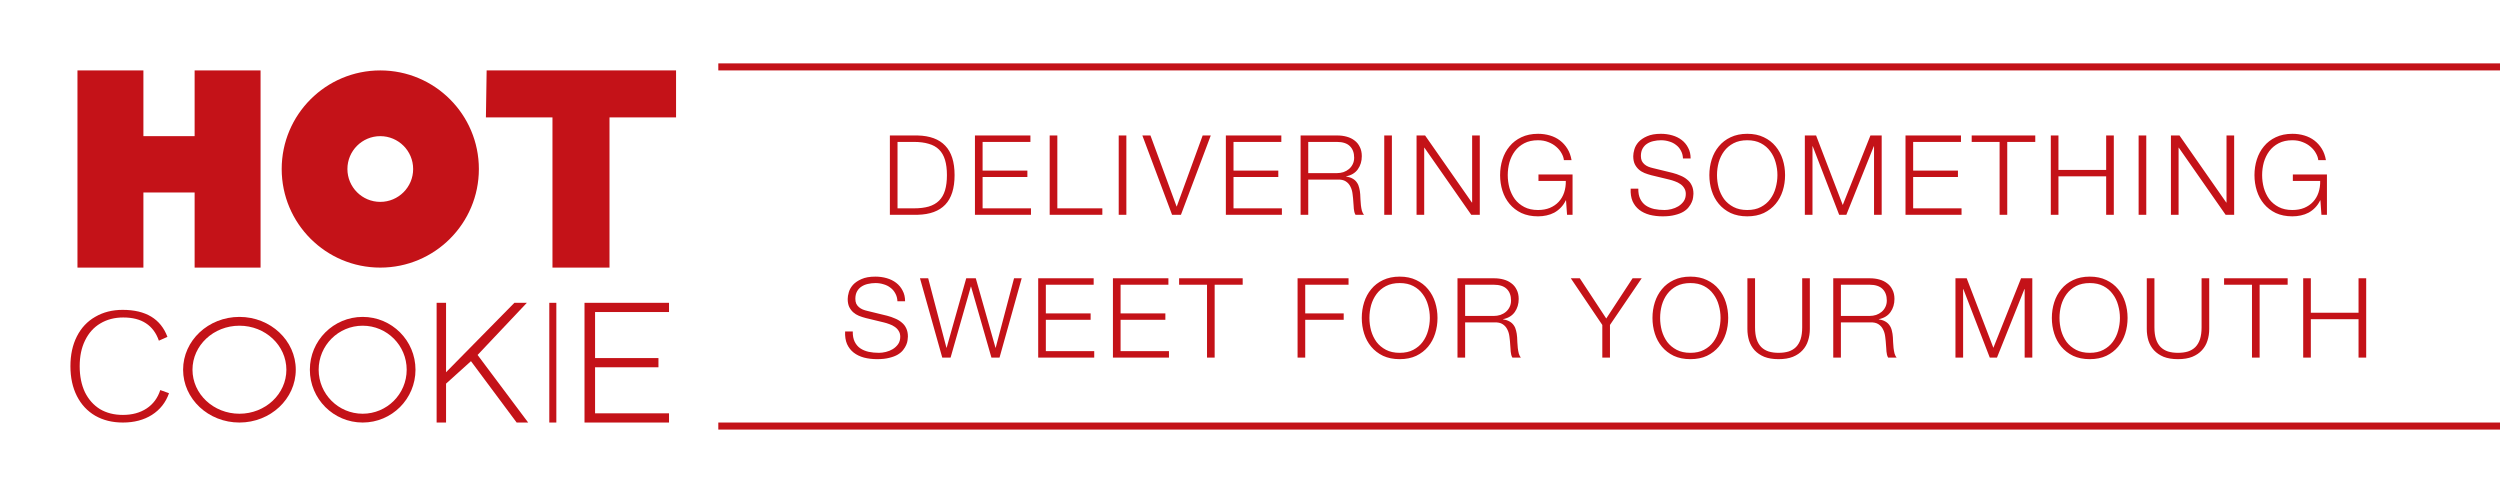
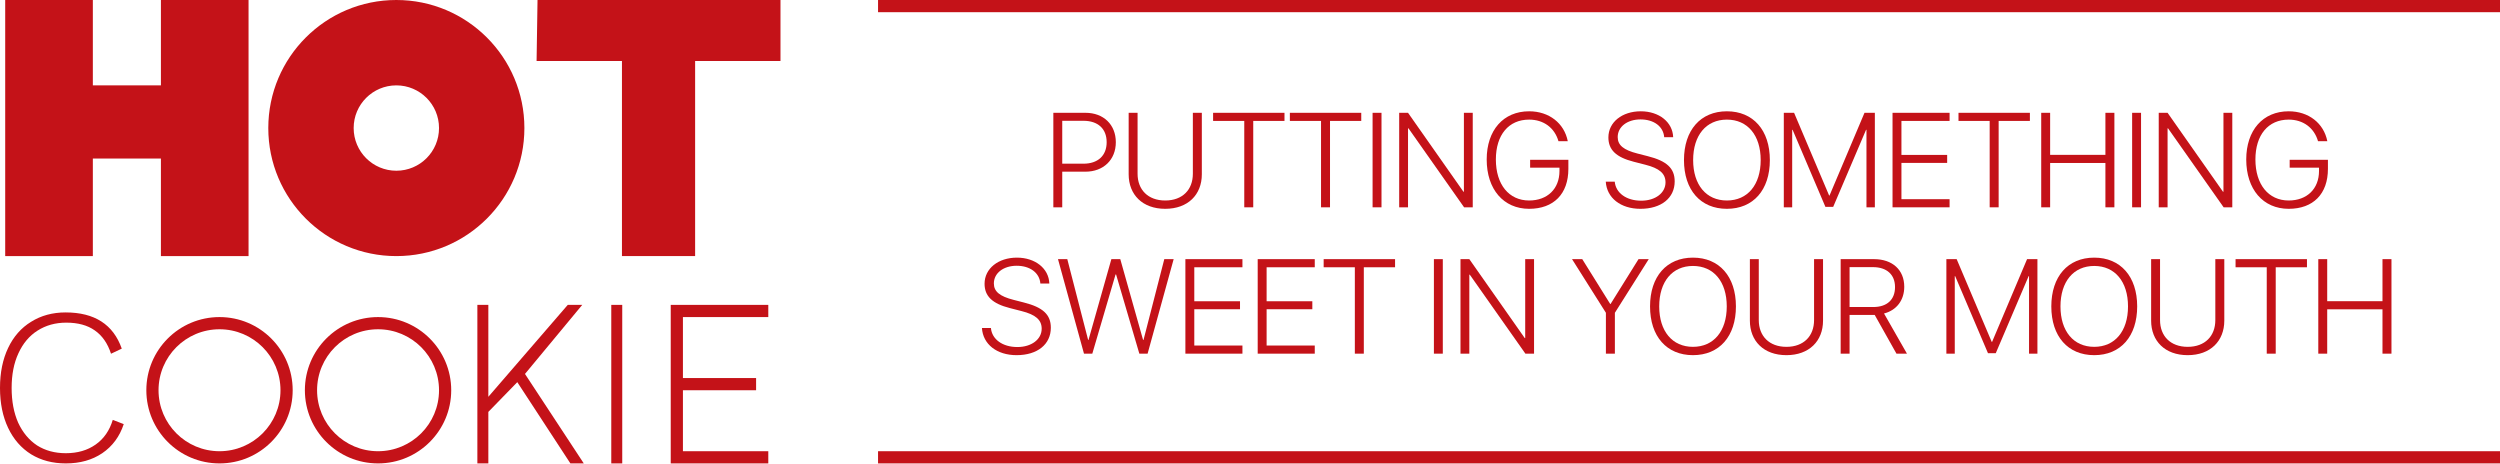
- <svg xmlns="http://www.w3.org/2000/svg" width="355" height="70" viewBox="0 0 355 70" fill="none">
-   <path d="M37 10V38H27.637V27.333H20.363V38H11V10H20.363V19.333H27.637V10H37Z" fill="#C41218" />
-   <path d="M96 16.667H86.55V38H78.45V16.667H69L69.103 10H96V16.667Z" fill="#C41218" />
-   <path d="M24 55.835C23.537 57.153 22.726 58.18 21.567 58.918C20.425 59.639 19.052 60 17.447 60C15.957 60 14.65 59.678 13.525 59.035C12.399 58.377 11.531 57.443 10.918 56.235C10.306 55.027 10 53.616 10 52C10 50.384 10.306 48.972 10.918 47.765C11.531 46.557 12.399 45.631 13.525 44.988C14.65 44.329 15.949 44 17.422 44C20.698 44 22.817 45.278 23.776 47.835L22.56 48.376C22.18 47.278 21.567 46.455 20.723 45.906C19.896 45.357 18.82 45.082 17.497 45.082C16.272 45.082 15.188 45.365 14.245 45.929C13.318 46.478 12.598 47.278 12.085 48.329C11.572 49.365 11.316 50.588 11.316 52C11.316 53.412 11.564 54.643 12.06 55.694C12.573 56.729 13.285 57.529 14.195 58.094C15.122 58.643 16.206 58.918 17.447 58.918C18.771 58.918 19.896 58.612 20.823 58C21.749 57.388 22.395 56.518 22.759 55.388L24 55.835Z" fill="#C41218" />
-   <path d="M66.878 51.286L63.34 54.476V60H62V43H63.34V52.857L73.043 43H74.812L67.817 50.405L75 60H73.365L66.878 51.286Z" fill="#C41218" />
-   <path d="M79 60H78V43H79V60Z" fill="#C41218" />
-   <path d="M95 58.692V60H83V43H95V44.308H84.5V50.846H93.5V52.154H84.5V58.692H95Z" fill="#C41218" />
-   <path fill-rule="evenodd" clip-rule="evenodd" d="M54 38C61.732 38 68 31.732 68 24C68 16.268 61.732 10 54 10C46.268 10 40 16.268 40 24C40 31.732 46.268 38 54 38ZM54 28.667C56.577 28.667 58.667 26.577 58.667 24C58.667 21.423 56.577 19.333 54 19.333C51.423 19.333 49.333 21.423 49.333 24C49.333 26.577 51.423 28.667 54 28.667Z" fill="#C41218" />
-   <path fill-rule="evenodd" clip-rule="evenodd" d="M34 60C38.418 60 42 56.642 42 52.5C42 48.358 38.418 45 34 45C29.582 45 26 48.358 26 52.5C26 56.642 29.582 60 34 60ZM34 58.75C37.682 58.75 40.667 55.952 40.667 52.5C40.667 49.048 37.682 46.25 34 46.25C30.318 46.25 27.333 49.048 27.333 52.5C27.333 55.952 30.318 58.75 34 58.75Z" fill="#C41218" />
-   <path fill-rule="evenodd" clip-rule="evenodd" d="M51.5 60C55.642 60 59 56.642 59 52.5C59 48.358 55.642 45 51.5 45C47.358 45 44 48.358 44 52.5C44 56.642 47.358 60 51.5 60ZM51.5 58.75C54.952 58.75 57.75 55.952 57.75 52.5C57.75 49.048 54.952 46.25 51.5 46.25C48.048 46.25 45.25 49.048 45.25 52.5C45.25 55.952 48.048 58.75 51.5 58.75Z" fill="#C41218" />
-   <path d="M355 9H102V10H355V9Z" fill="#C31218" />
-   <path d="M355 60H102V61H355V60Z" fill="#C31218" />
-   <path d="M126.363 19.237V30.499H130.309C132.045 30.457 133.35 29.978 134.224 29.064C135.107 28.138 135.55 26.74 135.55 24.868C135.55 22.996 135.107 21.603 134.224 20.688C133.35 19.762 132.045 19.279 130.309 19.237H126.363ZM127.449 29.584V20.151H129.766C130.586 20.151 131.289 20.241 131.875 20.42C132.471 20.588 132.962 20.861 133.345 21.24C133.729 21.618 134.011 22.107 134.192 22.707C134.372 23.306 134.464 24.027 134.464 24.868C134.464 25.709 134.372 26.429 134.192 27.029C134.011 27.628 133.729 28.117 133.345 28.496C132.962 28.874 132.471 29.153 131.875 29.332C131.289 29.5 130.586 29.584 129.766 29.584H127.449ZM138.442 19.237V30.499H146.399V29.584H139.529V25.136H145.888V24.221H139.529V20.151H146.319V19.237H138.442ZM149.055 19.237V30.499H156.532V29.584H150.141V19.237H149.055ZM158.857 19.237V30.499H159.943V19.237H158.857ZM162.214 19.237L166.432 30.499H167.695L171.929 19.237H170.778L167.103 29.316H167.072L163.365 19.237H162.214ZM174.072 19.237V30.499H182.029V29.584H175.158V25.136H181.518V24.221H175.158V20.151H181.949V19.237H174.072ZM185.771 24.584V20.151H189.829C190.66 20.151 191.279 20.351 191.683 20.751C192.088 21.151 192.29 21.697 192.29 22.391C192.29 22.738 192.221 23.049 192.082 23.322C191.954 23.585 191.779 23.811 191.555 24C191.331 24.189 191.071 24.337 190.772 24.442C190.474 24.537 190.16 24.584 189.829 24.584H185.771ZM184.685 19.237V30.499H185.771V25.499H189.893C190.404 25.478 190.804 25.562 191.092 25.751C191.391 25.94 191.614 26.193 191.763 26.508C191.922 26.813 192.024 27.166 192.066 27.565C192.12 27.954 192.157 28.349 192.178 28.748C192.189 28.864 192.2 29 192.21 29.158C192.221 29.316 192.232 29.479 192.242 29.647C192.264 29.805 192.29 29.963 192.322 30.12C192.365 30.268 192.418 30.394 192.482 30.499H193.68C193.563 30.362 193.468 30.173 193.392 29.931C193.328 29.679 193.28 29.416 193.248 29.142C193.217 28.858 193.196 28.58 193.185 28.306C193.174 28.033 193.164 27.802 193.153 27.612C193.132 27.276 193.084 26.966 193.009 26.682C192.945 26.387 192.833 26.13 192.673 25.909C192.525 25.688 192.327 25.509 192.082 25.372C191.838 25.225 191.529 25.125 191.155 25.073V25.041C191.89 24.894 192.445 24.558 192.817 24.032C193.19 23.506 193.376 22.886 193.376 22.171C193.376 21.666 193.28 21.229 193.089 20.861C192.908 20.483 192.657 20.178 192.338 19.946C192.03 19.705 191.662 19.526 191.235 19.41C190.82 19.294 190.378 19.237 189.909 19.237H184.685ZM196.563 19.237V30.499H197.649V19.237H196.563ZM201.151 19.237V30.499H202.237V20.972H202.269L208.916 30.499H210.13V19.237H209.043V28.764H209.011L202.365 19.237H201.151ZM223.303 30.499V24.773H218.462V25.688H222.345C222.355 26.287 222.275 26.839 222.105 27.344C221.935 27.849 221.679 28.285 221.338 28.653C220.997 29.021 220.577 29.311 220.076 29.521C219.586 29.721 219.027 29.821 218.398 29.821C217.642 29.821 216.992 29.679 216.449 29.395C215.906 29.111 215.458 28.738 215.107 28.275C214.766 27.802 214.51 27.271 214.34 26.682C214.18 26.082 214.1 25.478 214.1 24.868C214.1 24.247 214.18 23.643 214.34 23.054C214.51 22.465 214.766 21.939 215.107 21.476C215.458 21.003 215.906 20.625 216.449 20.341C216.992 20.057 217.642 19.915 218.398 19.915C218.942 19.915 219.431 20.004 219.868 20.183C220.305 20.351 220.677 20.572 220.987 20.846C221.306 21.119 221.556 21.424 221.738 21.76C221.929 22.086 222.041 22.412 222.073 22.738H223.16C223.053 22.118 222.856 21.576 222.568 21.114C222.281 20.651 221.929 20.262 221.514 19.946C221.099 19.631 220.625 19.394 220.092 19.237C219.559 19.079 218.995 19 218.398 19C217.504 19 216.715 19.163 216.034 19.489C215.363 19.805 214.803 20.236 214.356 20.782C213.909 21.319 213.573 21.939 213.349 22.644C213.126 23.348 213.014 24.09 213.014 24.868C213.014 25.646 213.126 26.387 213.349 27.092C213.573 27.797 213.909 28.417 214.356 28.953C214.803 29.489 215.363 29.921 216.034 30.247C216.715 30.562 217.504 30.72 218.398 30.72C218.814 30.72 219.213 30.678 219.597 30.593C219.99 30.509 220.358 30.378 220.699 30.199C221.04 30.01 221.348 29.773 221.626 29.489C221.913 29.195 222.153 28.848 222.345 28.448H222.377L222.521 30.499H223.303ZM232.64 26.792H231.554C231.522 27.486 231.613 28.08 231.825 28.575C232.049 29.069 232.364 29.474 232.768 29.789C233.173 30.105 233.663 30.341 234.238 30.499C234.813 30.646 235.436 30.72 236.107 30.72C236.778 30.72 237.353 30.657 237.833 30.53C238.312 30.415 238.711 30.262 239.031 30.073C239.362 29.873 239.618 29.652 239.798 29.41C239.99 29.169 240.133 28.932 240.229 28.701C240.337 28.459 240.401 28.233 240.421 28.023C240.453 27.812 240.469 27.644 240.469 27.518C240.469 27.055 240.389 26.661 240.229 26.335C240.081 26.009 239.868 25.735 239.59 25.515C239.324 25.283 239.01 25.094 238.648 24.947C238.296 24.789 237.918 24.657 237.513 24.552L234.733 23.874C234.499 23.822 234.275 23.753 234.062 23.669C233.86 23.585 233.679 23.474 233.519 23.338C233.359 23.201 233.231 23.038 233.135 22.849C233.051 22.649 233.007 22.418 233.007 22.155C233.007 21.734 233.087 21.382 233.247 21.098C233.407 20.814 233.615 20.588 233.87 20.42C234.137 20.241 234.441 20.115 234.781 20.041C235.133 19.957 235.495 19.915 235.867 19.915C236.273 19.915 236.656 19.973 237.018 20.088C237.391 20.194 237.716 20.357 237.992 20.577C238.28 20.788 238.509 21.056 238.68 21.382C238.861 21.697 238.963 22.071 238.983 22.502H240.07C240.07 21.923 239.953 21.419 239.718 20.988C239.494 20.546 239.191 20.178 238.807 19.883C238.424 19.589 237.977 19.368 237.465 19.221C236.954 19.074 236.416 19 235.851 19C235.053 19 234.398 19.116 233.886 19.347C233.375 19.568 232.971 19.841 232.672 20.167C232.384 20.493 232.188 20.84 232.081 21.208C231.975 21.576 231.921 21.897 231.921 22.171C231.921 22.612 231.991 22.985 232.129 23.29C232.278 23.595 232.47 23.853 232.704 24.063C232.939 24.274 233.211 24.442 233.519 24.568C233.838 24.694 234.164 24.799 234.493 24.884L237.034 25.499C237.301 25.562 237.573 25.646 237.849 25.751C238.126 25.846 238.376 25.972 238.6 26.13C238.835 26.287 239.021 26.482 239.159 26.713C239.308 26.945 239.383 27.218 239.383 27.534C239.383 27.944 239.282 28.296 239.079 28.59C238.877 28.874 238.621 29.111 238.312 29.3C238.014 29.479 237.689 29.61 237.337 29.695C236.986 29.779 236.662 29.821 236.363 29.821C235.841 29.821 235.352 29.773 234.893 29.679C234.435 29.574 234.036 29.405 233.695 29.174C233.365 28.943 233.103 28.632 232.912 28.243C232.72 27.854 232.63 27.371 232.64 26.792ZM243.814 24.868C243.814 24.247 243.894 23.643 244.054 23.054C244.224 22.465 244.479 21.939 244.821 21.476C245.172 21.003 245.619 20.625 246.163 20.341C246.706 20.057 247.355 19.915 248.112 19.915C248.869 19.915 249.512 20.057 250.045 20.341C250.589 20.625 251.03 21.003 251.371 21.476C251.723 21.939 251.979 22.465 252.138 23.054C252.308 23.643 252.394 24.247 252.394 24.868C252.394 25.478 252.308 26.082 252.138 26.682C251.979 27.271 251.723 27.802 251.371 28.275C251.03 28.738 250.589 29.111 250.045 29.395C249.512 29.679 248.869 29.821 248.112 29.821C247.355 29.821 246.706 29.679 246.163 29.395C245.619 29.111 245.172 28.738 244.821 28.275C244.479 27.802 244.224 27.271 244.054 26.682C243.894 26.082 243.814 25.478 243.814 24.868ZM242.728 24.868C242.728 25.646 242.839 26.387 243.063 27.092C243.287 27.797 243.622 28.417 244.07 28.953C244.517 29.489 245.076 29.921 245.747 30.247C246.429 30.562 247.217 30.72 248.112 30.72C249.007 30.72 249.79 30.562 250.461 30.247C251.132 29.921 251.691 29.489 252.138 28.953C252.586 28.417 252.921 27.797 253.145 27.092C253.369 26.387 253.48 25.646 253.48 24.868C253.48 24.09 253.369 23.348 253.145 22.644C252.921 21.939 252.586 21.319 252.138 20.782C251.691 20.236 251.132 19.805 250.461 19.489C249.79 19.163 249.007 19 248.112 19C247.217 19 246.429 19.163 245.747 19.489C245.076 19.805 244.517 20.236 244.07 20.782C243.622 21.319 243.287 21.939 243.063 22.644C242.839 23.348 242.728 24.09 242.728 24.868ZM257.885 19.237L261.671 29.111L265.602 19.237H267.199V30.499H266.113V20.767H266.081L262.183 30.499H261.16L257.405 20.767H257.373V30.499H256.287V19.237H257.885ZM270.582 19.237V30.499H278.539V29.584H271.669V25.136H278.028V24.221H271.669V20.151H278.459V19.237H270.582ZM279.98 19.237V20.151H283.943V30.499H285.029V20.151H289.008V19.237H279.98ZM291.214 19.237V30.499H292.3V25.041H299.075V30.499H300.161V19.237H299.075V24.126H292.3V19.237H291.214ZM303.684 19.237V30.499H304.771V19.237H303.684ZM308.272 19.237V30.499H309.359V20.972H309.39L316.037 30.499H317.251V19.237H316.165V28.764H316.133L309.486 19.237H308.272ZM330.425 30.499V24.773H325.584V25.688H329.466C329.478 26.287 329.398 26.839 329.227 27.344C329.057 27.849 328.801 28.285 328.46 28.653C328.12 29.021 327.698 29.311 327.197 29.521C326.708 29.721 326.149 29.821 325.52 29.821C324.764 29.821 324.114 29.679 323.571 29.395C323.027 29.111 322.58 28.738 322.228 28.275C321.888 27.802 321.633 27.271 321.462 26.682C321.302 26.082 321.222 25.478 321.222 24.868C321.222 24.247 321.302 23.643 321.462 23.054C321.633 22.465 321.888 21.939 322.228 21.476C322.58 21.003 323.027 20.625 323.571 20.341C324.114 20.057 324.764 19.915 325.52 19.915C326.063 19.915 326.554 20.004 326.99 20.183C327.427 20.351 327.8 20.572 328.108 20.846C328.428 21.119 328.679 21.424 328.859 21.76C329.051 22.086 329.163 22.412 329.195 22.738H330.281C330.175 22.118 329.978 21.576 329.69 21.114C329.402 20.651 329.051 20.262 328.635 19.946C328.22 19.631 327.746 19.394 327.213 19.237C326.682 19.079 326.117 19 325.52 19C324.625 19 323.838 19.163 323.155 19.489C322.484 19.805 321.925 20.236 321.478 20.782C321.03 21.319 320.695 21.939 320.471 22.644C320.247 23.348 320.135 24.09 320.135 24.868C320.135 25.646 320.247 26.387 320.471 27.092C320.695 27.797 321.03 28.417 321.478 28.953C321.925 29.489 322.484 29.921 323.155 30.247C323.838 30.562 324.625 30.72 325.52 30.72C325.935 30.72 326.335 30.678 326.718 30.593C327.113 30.509 327.481 30.378 327.821 30.199C328.162 30.01 328.471 29.773 328.747 29.489C329.035 29.195 329.275 28.848 329.466 28.448H329.498L329.642 30.499H330.425ZM121.093 47.072H120.006C119.974 47.766 120.066 48.361 120.278 48.855C120.502 49.349 120.817 49.754 121.221 50.069C121.626 50.385 122.115 50.621 122.69 50.779C123.266 50.926 123.889 51 124.56 51C125.231 51 125.806 50.937 126.285 50.811C126.765 50.695 127.164 50.543 127.484 50.353C127.815 50.154 128.07 49.933 128.251 49.691C128.442 49.449 128.586 49.212 128.682 48.981C128.789 48.739 128.853 48.513 128.874 48.303C128.906 48.093 128.922 47.924 128.922 47.798C128.922 47.335 128.842 46.941 128.682 46.615C128.534 46.289 128.32 46.016 128.043 45.795C127.777 45.563 127.463 45.374 127.1 45.227C126.749 45.069 126.371 44.938 125.966 44.833L123.186 44.154C122.952 44.102 122.728 44.033 122.515 43.949C122.313 43.865 122.131 43.755 121.971 43.618C121.812 43.481 121.684 43.318 121.588 43.129C121.504 42.929 121.46 42.698 121.46 42.435C121.46 42.014 121.54 41.662 121.7 41.378C121.86 41.094 122.067 40.868 122.323 40.7C122.59 40.521 122.894 40.395 123.234 40.321C123.585 40.237 123.948 40.195 124.32 40.195C124.725 40.195 125.109 40.253 125.471 40.369C125.844 40.474 126.169 40.637 126.445 40.858C126.733 41.068 126.962 41.336 127.132 41.662C127.314 41.977 127.415 42.351 127.436 42.782H128.522C128.522 42.204 128.406 41.699 128.171 41.268C127.947 40.826 127.643 40.458 127.26 40.164C126.877 39.869 126.429 39.648 125.918 39.501C125.407 39.354 124.869 39.28 124.304 39.28C123.505 39.28 122.85 39.396 122.339 39.627C121.828 39.848 121.424 40.122 121.125 40.447C120.837 40.774 120.641 41.121 120.533 41.489C120.427 41.857 120.374 42.177 120.374 42.451C120.374 42.892 120.443 43.266 120.581 43.571C120.731 43.876 120.923 44.133 121.157 44.344C121.392 44.554 121.663 44.722 121.971 44.848C122.291 44.974 122.616 45.08 122.946 45.164L125.487 45.779C125.754 45.842 126.025 45.926 126.301 46.031C126.579 46.126 126.829 46.252 127.052 46.41C127.287 46.568 127.473 46.762 127.612 46.993C127.761 47.225 127.835 47.498 127.835 47.814C127.835 48.224 127.735 48.576 127.532 48.871C127.33 49.154 127.074 49.391 126.765 49.58C126.467 49.759 126.142 49.891 125.79 49.975C125.439 50.059 125.114 50.101 124.815 50.101C124.294 50.101 123.804 50.054 123.346 49.959C122.888 49.854 122.488 49.686 122.147 49.454C121.817 49.223 121.556 48.913 121.364 48.524C121.173 48.135 121.082 47.651 121.093 47.072ZM130.637 39.517L133.801 50.779H134.983L137.859 40.7H137.891L140.783 50.779H141.933L145.081 39.517H143.994L141.39 49.375H141.358L138.562 39.517H137.204L134.424 49.375H134.392L131.803 39.517H130.637ZM147.424 39.517V50.779H155.381V49.864H148.51V45.416H154.869V44.501H148.51V40.432H155.301V39.517H147.424ZM158.036 39.517V50.779H165.993V49.864H159.123V45.416H165.482V44.501H159.123V40.432H165.913V39.517H158.036ZM167.433 39.517V40.432H171.396V50.779H172.482V40.432H176.461V39.517H167.433ZM184.255 39.517V50.779H185.342V45.416H190.806V44.501H185.342V40.432H191.493V39.517H184.255ZM194.458 45.148C194.458 44.528 194.538 43.923 194.698 43.334C194.868 42.745 195.124 42.219 195.465 41.757C195.816 41.283 196.264 40.905 196.807 40.621C197.35 40.337 198 40.195 198.756 40.195C199.512 40.195 200.156 40.337 200.689 40.621C201.233 40.905 201.674 41.283 202.016 41.757C202.367 42.219 202.623 42.745 202.783 43.334C202.953 43.923 203.038 44.528 203.038 45.148C203.038 45.758 202.953 46.363 202.783 46.962C202.623 47.551 202.367 48.082 202.016 48.555C201.674 49.018 201.233 49.391 200.689 49.675C200.156 49.959 199.512 50.101 198.756 50.101C198 50.101 197.35 49.959 196.807 49.675C196.264 49.391 195.816 49.018 195.465 48.555C195.124 48.082 194.868 47.551 194.698 46.962C194.538 46.363 194.458 45.758 194.458 45.148ZM193.372 45.148C193.372 45.926 193.484 46.668 193.707 47.372C193.931 48.077 194.266 48.697 194.714 49.233C195.161 49.77 195.72 50.201 196.392 50.527C197.073 50.842 197.861 51 198.756 51C199.651 51 200.434 50.842 201.105 50.527C201.776 50.201 202.335 49.77 202.783 49.233C203.23 48.697 203.565 48.077 203.789 47.372C204.013 46.668 204.125 45.926 204.125 45.148C204.125 44.37 204.013 43.629 203.789 42.924C203.565 42.219 203.23 41.599 202.783 41.063C202.335 40.516 201.776 40.085 201.105 39.769C200.434 39.443 199.651 39.28 198.756 39.28C197.861 39.28 197.073 39.443 196.392 39.769C195.72 40.085 195.161 40.516 194.714 41.063C194.266 41.599 193.931 42.219 193.707 42.924C193.484 43.629 193.372 44.37 193.372 45.148ZM208.049 44.864V40.432H212.108C212.939 40.432 213.556 40.632 213.961 41.031C214.365 41.431 214.568 41.977 214.568 42.672C214.568 43.019 214.499 43.329 214.361 43.602C214.233 43.865 214.057 44.091 213.833 44.281C213.61 44.47 213.348 44.617 213.05 44.722C212.751 44.817 212.438 44.864 212.108 44.864H208.049ZM206.963 39.517V50.779H208.049V45.779H212.172C212.683 45.758 213.082 45.842 213.37 46.031C213.668 46.221 213.891 46.473 214.041 46.788C214.201 47.093 214.301 47.446 214.345 47.845C214.397 48.234 214.435 48.629 214.456 49.028C214.467 49.144 214.477 49.281 214.488 49.438C214.499 49.596 214.509 49.759 214.52 49.927C214.541 50.085 214.568 50.243 214.6 50.401C214.642 50.548 214.696 50.674 214.76 50.779H215.958C215.841 50.642 215.745 50.453 215.671 50.211C215.607 49.959 215.559 49.696 215.527 49.423C215.495 49.139 215.473 48.86 215.463 48.587C215.452 48.313 215.441 48.082 215.431 47.893C215.409 47.556 215.361 47.246 215.287 46.962C215.223 46.668 215.111 46.41 214.952 46.189C214.802 45.968 214.605 45.79 214.361 45.653C214.115 45.506 213.806 45.406 213.434 45.353V45.322C214.169 45.174 214.722 44.838 215.096 44.312C215.468 43.786 215.655 43.166 215.655 42.451C215.655 41.946 215.559 41.51 215.367 41.142C215.186 40.763 214.936 40.458 214.616 40.227C214.307 39.985 213.939 39.806 213.514 39.69C213.098 39.575 212.656 39.517 212.188 39.517H206.963ZM227.528 46.142V50.779H228.615V46.142L233.12 39.517H231.826L228.088 45.227L224.333 39.517H223.055L227.528 46.142ZM235.737 45.148C235.737 44.528 235.817 43.923 235.977 43.334C236.147 42.745 236.403 42.219 236.744 41.757C237.095 41.283 237.543 40.905 238.086 40.621C238.629 40.337 239.279 40.195 240.035 40.195C240.791 40.195 241.436 40.337 241.969 40.621C242.512 40.905 242.954 41.283 243.295 41.757C243.646 42.219 243.902 42.745 244.062 43.334C244.232 43.923 244.317 44.528 244.317 45.148C244.317 45.758 244.232 46.363 244.062 46.962C243.902 47.551 243.646 48.082 243.295 48.555C242.954 49.018 242.512 49.391 241.969 49.675C241.436 49.959 240.791 50.101 240.035 50.101C239.279 50.101 238.629 49.959 238.086 49.675C237.543 49.391 237.095 49.018 236.744 48.555C236.403 48.082 236.147 47.551 235.977 46.962C235.817 46.363 235.737 45.758 235.737 45.148ZM234.651 45.148C234.651 45.926 234.763 46.668 234.986 47.372C235.21 48.077 235.546 48.697 235.993 49.233C236.44 49.77 237 50.201 237.671 50.527C238.352 50.842 239.141 51 240.035 51C240.93 51 241.713 50.842 242.384 50.527C243.055 50.201 243.614 49.77 244.062 49.233C244.509 48.697 244.845 48.077 245.068 47.372C245.292 46.668 245.404 45.926 245.404 45.148C245.404 44.37 245.292 43.629 245.068 42.924C244.845 42.219 244.509 41.599 244.062 41.063C243.614 40.516 243.055 40.085 242.384 39.769C241.713 39.443 240.93 39.28 240.035 39.28C239.141 39.28 238.352 39.443 237.671 39.769C237 40.085 236.44 40.516 235.993 41.063C235.546 41.599 235.21 42.219 234.986 42.924C234.763 43.629 234.651 44.37 234.651 45.148ZM248.13 39.517V46.725C248.13 47.304 248.21 47.856 248.37 48.382C248.54 48.897 248.801 49.349 249.153 49.738C249.515 50.127 249.972 50.437 250.527 50.669C251.091 50.89 251.767 51 252.556 51C253.355 51 254.031 50.89 254.585 50.669C255.149 50.437 255.608 50.127 255.959 49.738C256.321 49.349 256.582 48.897 256.742 48.382C256.912 47.856 256.998 47.304 256.998 46.725V39.517H255.911V46.489C255.911 47.141 255.836 47.698 255.688 48.161C255.538 48.613 255.32 48.986 255.033 49.281C254.745 49.565 254.393 49.775 253.978 49.912C253.563 50.038 253.088 50.101 252.556 50.101C252.033 50.101 251.565 50.038 251.15 49.912C250.735 49.775 250.383 49.565 250.095 49.281C249.808 48.986 249.589 48.613 249.44 48.161C249.291 47.698 249.217 47.141 249.217 46.489V39.517H248.13ZM261.408 44.864V40.432H265.466C266.297 40.432 266.914 40.632 267.319 41.031C267.723 41.431 267.926 41.977 267.926 42.672C267.926 43.019 267.857 43.329 267.719 43.602C267.591 43.865 267.415 44.091 267.191 44.281C266.968 44.47 266.706 44.617 266.409 44.722C266.11 44.817 265.796 44.864 265.466 44.864H261.408ZM260.321 39.517V50.779H261.408V45.779H265.53C266.041 45.758 266.441 45.842 266.728 46.031C267.026 46.221 267.25 46.473 267.399 46.788C267.559 47.093 267.659 47.446 267.703 47.845C267.755 48.234 267.793 48.629 267.815 49.028C267.825 49.144 267.835 49.281 267.847 49.438C267.857 49.596 267.867 49.759 267.879 49.927C267.899 50.085 267.926 50.243 267.958 50.401C268.001 50.548 268.054 50.674 268.118 50.779H269.317C269.199 50.642 269.103 50.453 269.029 50.211C268.965 49.959 268.917 49.696 268.885 49.423C268.853 49.139 268.831 48.86 268.821 48.587C268.81 48.313 268.8 48.082 268.789 47.893C268.768 47.556 268.72 47.246 268.645 46.962C268.582 46.668 268.47 46.41 268.31 46.189C268.16 45.968 267.963 45.79 267.719 45.653C267.473 45.506 267.164 45.406 266.792 45.353V45.322C267.527 45.174 268.081 44.838 268.454 44.312C268.826 43.786 269.013 43.166 269.013 42.451C269.013 41.946 268.917 41.51 268.725 41.142C268.544 40.763 268.294 40.458 267.974 40.227C267.665 39.985 267.298 39.806 266.872 39.69C266.457 39.575 266.014 39.517 265.546 39.517H260.321ZM279.273 39.517L283.059 49.391L286.99 39.517H288.588V50.779H287.501V41.047H287.469L283.571 50.779H282.548L278.793 41.047H278.762V50.779H277.675V39.517H279.273ZM292.45 45.148C292.45 44.528 292.53 43.923 292.689 43.334C292.859 42.745 293.115 42.219 293.456 41.757C293.808 41.283 294.255 40.905 294.798 40.621C295.342 40.337 295.991 40.195 296.748 40.195C297.504 40.195 298.148 40.337 298.681 40.621C299.224 40.905 299.666 41.283 300.007 41.757C300.359 42.219 300.614 42.745 300.774 43.334C300.944 43.923 301.03 44.528 301.03 45.148C301.03 45.758 300.944 46.363 300.774 46.962C300.614 47.551 300.359 48.082 300.007 48.555C299.666 49.018 299.224 49.391 298.681 49.675C298.148 49.959 297.504 50.101 296.748 50.101C295.991 50.101 295.342 49.959 294.798 49.675C294.255 49.391 293.808 49.018 293.456 48.555C293.115 48.082 292.859 47.551 292.689 46.962C292.53 46.363 292.45 45.758 292.45 45.148ZM291.363 45.148C291.363 45.926 291.475 46.668 291.699 47.372C291.922 48.077 292.258 48.697 292.705 49.233C293.153 49.77 293.712 50.201 294.383 50.527C295.064 50.842 295.853 51 296.748 51C297.642 51 298.425 50.842 299.096 50.527C299.767 50.201 300.327 49.77 300.774 49.233C301.221 48.697 301.557 48.077 301.781 47.372C302.004 46.668 302.116 45.926 302.116 45.148C302.116 44.37 302.004 43.629 301.781 42.924C301.557 42.219 301.221 41.599 300.774 41.063C300.327 40.516 299.767 40.085 299.096 39.769C298.425 39.443 297.642 39.28 296.748 39.28C295.853 39.28 295.064 39.443 294.383 39.769C293.712 40.085 293.153 40.516 292.705 41.063C292.258 41.599 291.922 42.219 291.699 42.924C291.475 43.629 291.363 44.37 291.363 45.148ZM304.843 39.517V46.725C304.843 47.304 304.922 47.856 305.082 48.382C305.252 48.897 305.514 49.349 305.865 49.738C306.227 50.127 306.686 50.437 307.239 50.669C307.804 50.89 308.48 51 309.268 51C310.067 51 310.744 50.89 311.298 50.669C311.862 50.437 312.32 50.127 312.672 49.738C313.033 49.349 313.295 48.897 313.455 48.382C313.625 47.856 313.71 47.304 313.71 46.725V39.517H312.624V46.489C312.624 47.141 312.549 47.698 312.4 48.161C312.25 48.613 312.032 48.986 311.745 49.281C311.457 49.565 311.106 49.775 310.69 49.912C310.275 50.038 309.801 50.101 309.268 50.101C308.747 50.101 308.278 50.038 307.862 49.912C307.447 49.775 307.095 49.565 306.808 49.281C306.52 48.986 306.302 48.613 306.153 48.161C306.003 47.698 305.929 47.141 305.929 46.489V39.517H304.843ZM315.819 39.517V40.432H319.782V50.779H320.868V40.432H324.847V39.517H315.819ZM327.053 39.517V50.779H328.139V45.322H334.913V50.779H336V39.517H334.913V44.407H328.139V39.517H327.053Z" fill="#C41218" />
+ <svg xmlns="http://www.w3.org/2000/svg" width="205" height="38" viewBox="0 0 205 38" fill="none">
+   <path d="M20.381 0V21H13.195V13H7.613V21H0.427V0H7.613V7H13.195V0H20.381Z" fill="#C41218" />
+   <path d="M64 5H57V21H51V5H44L44.077 0H64V5Z" fill="#C41218" />
+   <path d="M10.147 34.777C9.811 35.797 9.223 36.592 8.384 37.163C7.556 37.721 6.561 38 5.397 38C4.318 38 3.37 37.751 2.555 37.254C1.739 36.744 1.109 36.022 0.666 35.087C0.222 34.152 0 33.06 0 31.81C0 30.559 0.222 29.467 0.666 28.532C1.109 27.598 1.739 26.882 2.555 26.384C3.37 25.874 4.312 25.619 5.379 25.619C7.754 25.619 9.289 26.609 9.985 28.587L9.103 29.006C8.827 28.156 8.384 27.519 7.772 27.094C7.172 26.669 6.393 26.457 5.433 26.457C4.546 26.457 3.76 26.675 3.076 27.112C2.405 27.537 1.883 28.156 1.511 28.97C1.139 29.771 0.954 30.717 0.954 31.81C0.954 32.902 1.133 33.855 1.493 34.668C1.865 35.469 2.381 36.088 3.04 36.525C3.712 36.95 4.498 37.163 5.397 37.163C6.357 37.163 7.172 36.926 7.844 36.452C8.516 35.979 8.983 35.305 9.247 34.431L10.147 34.777Z" fill="#C41218" />
+   <path d="M42.418 31.336L40.044 33.776V38H39.144V25H40.044V32.538L46.556 25H47.743L43.048 30.663L47.87 38H46.772L42.418 31.336Z" fill="#C41218" />
+   <path d="M51.024 38H50.125V25H51.024V38Z" fill="#C41218" />
+   <path d="M63 37V38H55V25H63V26H56V31H62V32H56V37H63Z" fill="#C41218" />
+   <path fill-rule="evenodd" clip-rule="evenodd" d="M32.5 21C38.299 21 43 16.299 43 10.5C43 4.701 38.299 0 32.5 0C26.701 0 22 4.701 22 10.5C22 16.299 26.701 21 32.5 21ZM32.5 14C34.433 14 36 12.433 36 10.5C36 8.567 34.433 7 32.5 7C30.567 7 29 8.567 29 10.5C29 12.433 30.567 14 32.5 14Z" fill="#C41218" />
+   <path fill-rule="evenodd" clip-rule="evenodd" d="M18 38C21.314 38 24 35.314 24 32C24 28.686 21.314 26 18 26C14.686 26 12 28.686 12 32C12 35.314 14.686 38 18 38ZM18 37C20.761 37 23 34.761 23 32C23 29.239 20.761 27 18 27C15.239 27 13 29.239 13 32C13 34.761 15.239 37 18 37Z" fill="#C41218" />
+   <path fill-rule="evenodd" clip-rule="evenodd" d="M31 38C34.314 38 37 35.314 37 32C37 28.686 34.314 26 31 26C27.686 26 25 28.686 25 32C25 35.314 27.686 38 31 38ZM31 37C33.761 37 36 34.761 36 32C36 29.239 33.761 27 31 27C28.239 27 26 29.239 26 32C26 34.761 28.239 37 31 37Z" fill="#C41218" />
+   <rect x="72" width="133" height="1" fill="#C41218" />
+   <rect x="72" y="37" width="133" height="1" fill="#C41218" />
+   <path d="M86.374 9.25V17H87.104V14.078H89.005C90.482 14.078 91.498 13.101 91.498 11.661C91.498 10.222 90.493 9.25 89.011 9.25H86.374ZM87.104 9.905H88.839C90.037 9.905 90.746 10.56 90.746 11.661C90.746 12.762 90.031 13.423 88.839 13.423H87.104V9.905Z" fill="#C41218" />
+   <path d="M93.281 9.25H92.55V14.293C92.55 15.963 93.684 17.123 95.547 17.123C97.411 17.123 98.55 15.963 98.55 14.293V9.25H97.814V14.25C97.814 15.55 96.971 16.441 95.547 16.441C94.129 16.441 93.281 15.55 93.281 14.25V9.25Z" fill="#C41218" />
+   <path d="M102.766 17V9.916H105.328V9.25H99.474V9.916H102.03V17H102.766Z" fill="#C41218" />
+   <path d="M109.061 17V9.916H111.623V9.25H105.769V9.916H108.325V17H109.061Z" fill="#C41218" />
+   <path d="M113.283 17V9.25H112.552V17H113.283Z" fill="#C41218" />
+   <path d="M115.458 17V10.523H115.496L120.056 17H120.765V9.25H120.04V15.722H120.002L115.458 9.25H114.733V17H115.458Z" fill="#C41218" />
+   <path d="M128.606 13.852V13.106H125.47V13.751H127.876V14.024C127.876 15.485 126.888 16.441 125.389 16.441C123.729 16.441 122.661 15.126 122.661 13.079C122.661 11.06 123.708 9.808 125.389 9.808C126.571 9.808 127.479 10.474 127.795 11.581H128.558C128.268 10.098 127.017 9.126 125.389 9.126C123.273 9.126 121.909 10.678 121.909 13.079C121.909 15.523 123.289 17.123 125.389 17.123C127.403 17.123 128.606 15.899 128.606 13.852Z" fill="#C41218" />
+   <path d="M131.673 14.895C131.754 16.227 132.893 17.123 134.515 17.123C136.228 17.123 137.324 16.232 137.324 14.873C137.324 13.793 136.668 13.197 135.111 12.805L134.273 12.59C133.134 12.3 132.651 11.908 132.651 11.242C132.651 10.388 133.446 9.792 134.52 9.792C135.621 9.792 136.395 10.372 136.464 11.248H137.2C137.157 10.018 136.051 9.126 134.542 9.126C133.016 9.126 131.888 10.018 131.888 11.269C131.888 12.29 132.527 12.896 133.961 13.262L134.923 13.509C136.072 13.799 136.572 14.229 136.572 14.954C136.572 15.824 135.739 16.457 134.579 16.457C133.365 16.457 132.49 15.824 132.409 14.895H131.673Z" fill="#C41218" />
+   <path d="M141.604 9.126C139.445 9.126 138.086 10.673 138.086 13.127C138.086 15.582 139.445 17.123 141.604 17.123C143.769 17.123 145.128 15.582 145.128 13.127C145.128 10.673 143.764 9.126 141.604 9.126ZM141.604 9.808C143.302 9.808 144.376 11.092 144.376 13.127C144.376 15.158 143.302 16.441 141.604 16.441C139.907 16.441 138.838 15.158 138.838 13.127C138.838 11.092 139.907 9.808 141.604 9.808Z" fill="#C41218" />
+   <path d="M153.738 17V9.25H152.889L150.021 16.033H149.989L147.115 9.25H146.272V17H146.959V10.641H146.992L149.683 16.962H150.322L153.018 10.641H153.05V17H153.738Z" fill="#C41218" />
+   <path d="M159.866 16.334H155.918V13.358H159.667V12.703H155.918V9.916H159.866V9.25H155.188V17H159.866V16.334Z" fill="#C41218" />
+   <path d="M163.889 17V9.916H166.451V9.25H160.597V9.916H163.153V17H163.889Z" fill="#C41218" />
+   <path d="M173.38 17V9.25H172.644V12.698H168.111V9.25H167.38V17H168.111V13.364H172.644V17H173.38Z" fill="#C41218" />
+   <path d="M175.566 17V9.25H174.835V17H175.566Z" fill="#C41218" />
+   <path d="M177.741 17V10.523H177.779L182.339 17H183.048V9.25H182.323V15.722H182.285L177.741 9.25H177.016V17H177.741Z" fill="#C41218" />
+   <path d="M190.89 13.852V13.106H187.753V13.751H190.159V14.024C190.159 15.485 189.171 16.441 187.672 16.441C186.013 16.441 184.944 15.126 184.944 13.079C184.944 11.06 185.991 9.808 187.672 9.808C188.854 9.808 189.762 10.474 190.079 11.581H190.841C190.551 10.098 189.3 9.126 187.672 9.126C185.556 9.126 184.192 10.678 184.192 13.079C184.192 15.523 185.572 17.123 187.672 17.123C189.687 17.123 190.89 15.899 190.89 13.852Z" fill="#C41218" />
+   <path d="M80.519 26.895C80.6 28.227 81.738 29.123 83.36 29.123C85.074 29.123 86.169 28.232 86.169 26.873C86.169 25.794 85.514 25.197 83.957 24.805L83.119 24.59C81.98 24.3 81.497 23.908 81.497 23.242C81.497 22.388 82.291 21.792 83.366 21.792C84.467 21.792 85.24 22.372 85.31 23.248H86.046C86.003 22.018 84.897 21.126 83.387 21.126C81.862 21.126 80.734 22.018 80.734 23.269C80.734 24.29 81.373 24.896 82.807 25.262L83.769 25.509C84.918 25.799 85.418 26.229 85.418 26.954C85.418 27.824 84.585 28.457 83.425 28.457C82.211 28.457 81.335 27.824 81.255 26.895H80.519Z" fill="#C41218" />
+   <path d="M91.476 22.506H91.519L93.426 29H94.103L96.24 21.25H95.472L93.769 27.872H93.732L91.863 21.25H91.132L89.258 27.872H89.226L87.518 21.25H86.755L88.887 29H89.569L91.476 22.506Z" fill="#C41218" />
+   <path d="M101.88 28.334H97.932V25.358H101.681V24.703H97.932V21.916H101.88V21.25H97.202V29H101.88V28.334Z" fill="#C41218" />
+   <path d="M107.81 28.334H103.862V25.358H107.611V24.703H103.862V21.916H107.81V21.25H103.131V29H107.81V28.334Z" fill="#C41218" />
+   <path d="M111.833 29V21.916H114.395V21.25H108.54V21.916H111.097V29H111.833Z" fill="#C41218" />
+   <path d="M118.31 29V21.25H117.58V29H118.31Z" fill="#C41218" />
+   <path d="M120.485 29V22.523H120.523L125.083 29H125.792V21.25H125.067V27.722H125.029L120.485 21.25H119.76V29H120.485Z" fill="#C41218" />
+   <path d="M132.42 29V25.648L135.197 21.25H134.359L132.065 24.929H132.039L129.745 21.25H128.907L131.684 25.648V29H132.42Z" fill="#C41218" />
+   <path d="M138.822 21.126C136.663 21.126 135.304 22.673 135.304 25.127C135.304 27.582 136.663 29.123 138.822 29.123C140.987 29.123 142.346 27.582 142.346 25.127C142.346 22.673 140.981 21.126 138.822 21.126ZM138.822 21.808C140.52 21.808 141.594 23.092 141.594 25.127C141.594 27.158 140.52 28.441 138.822 28.441C137.125 28.441 136.056 27.158 136.056 25.127C136.056 23.092 137.125 21.808 138.822 21.808Z" fill="#C41218" />
+   <path d="M144.22 21.25H143.49V26.293C143.49 27.963 144.623 29.123 146.487 29.123C148.351 29.123 149.489 27.963 149.489 26.293V21.25H148.753V26.25C148.753 27.55 147.91 28.441 146.487 28.441C145.069 28.441 144.22 27.55 144.22 26.25V21.25Z" fill="#C41218" />
+   <path d="M151.665 21.905H153.582C154.71 21.905 155.392 22.512 155.392 23.538C155.392 24.574 154.737 25.176 153.609 25.176H151.665V21.905ZM151.665 25.826H153.609C153.646 25.826 153.7 25.826 153.727 25.826L155.51 29H156.37L154.49 25.707C155.526 25.439 156.149 24.612 156.149 23.516C156.149 22.136 155.183 21.25 153.668 21.25H150.934V29H151.665V25.826Z" fill="#C41218" />
+   <path d="M167.069 29V21.25H166.22L163.352 28.033H163.32L160.446 21.25H159.603V29H160.291V22.641H160.323L163.014 28.962H163.653L166.349 22.641H166.381V29H167.069Z" fill="#C41218" />
+   <path d="M171.726 21.126C169.566 21.126 168.208 22.673 168.208 25.127C168.208 27.582 169.566 29.123 171.726 29.123C173.89 29.123 175.249 27.582 175.249 25.127C175.249 22.673 173.885 21.126 171.726 21.126ZM171.726 21.808C173.423 21.808 174.497 23.092 174.497 25.127C174.497 27.158 173.423 28.441 171.726 28.441C170.028 28.441 168.959 27.158 168.959 25.127C168.959 23.092 170.028 21.808 171.726 21.808Z" fill="#C41218" />
+   <path d="M177.124 21.25H176.393V26.293C176.393 27.963 177.526 29.123 179.39 29.123C181.254 29.123 182.393 27.963 182.393 26.293V21.25H181.657V26.25C181.657 27.55 180.813 28.441 179.39 28.441C177.972 28.441 177.124 27.55 177.124 26.25V21.25Z" fill="#C41218" />
+   <path d="M186.609 29V21.916H189.171V21.25H183.316V21.916H185.873V29H186.609Z" fill="#C41218" />
+   <path d="M196.1 29V21.25H195.364V24.698H190.831V21.25H190.1V29H190.831V25.364H195.364V29H196.1Z" fill="#C41218" />
</svg>
